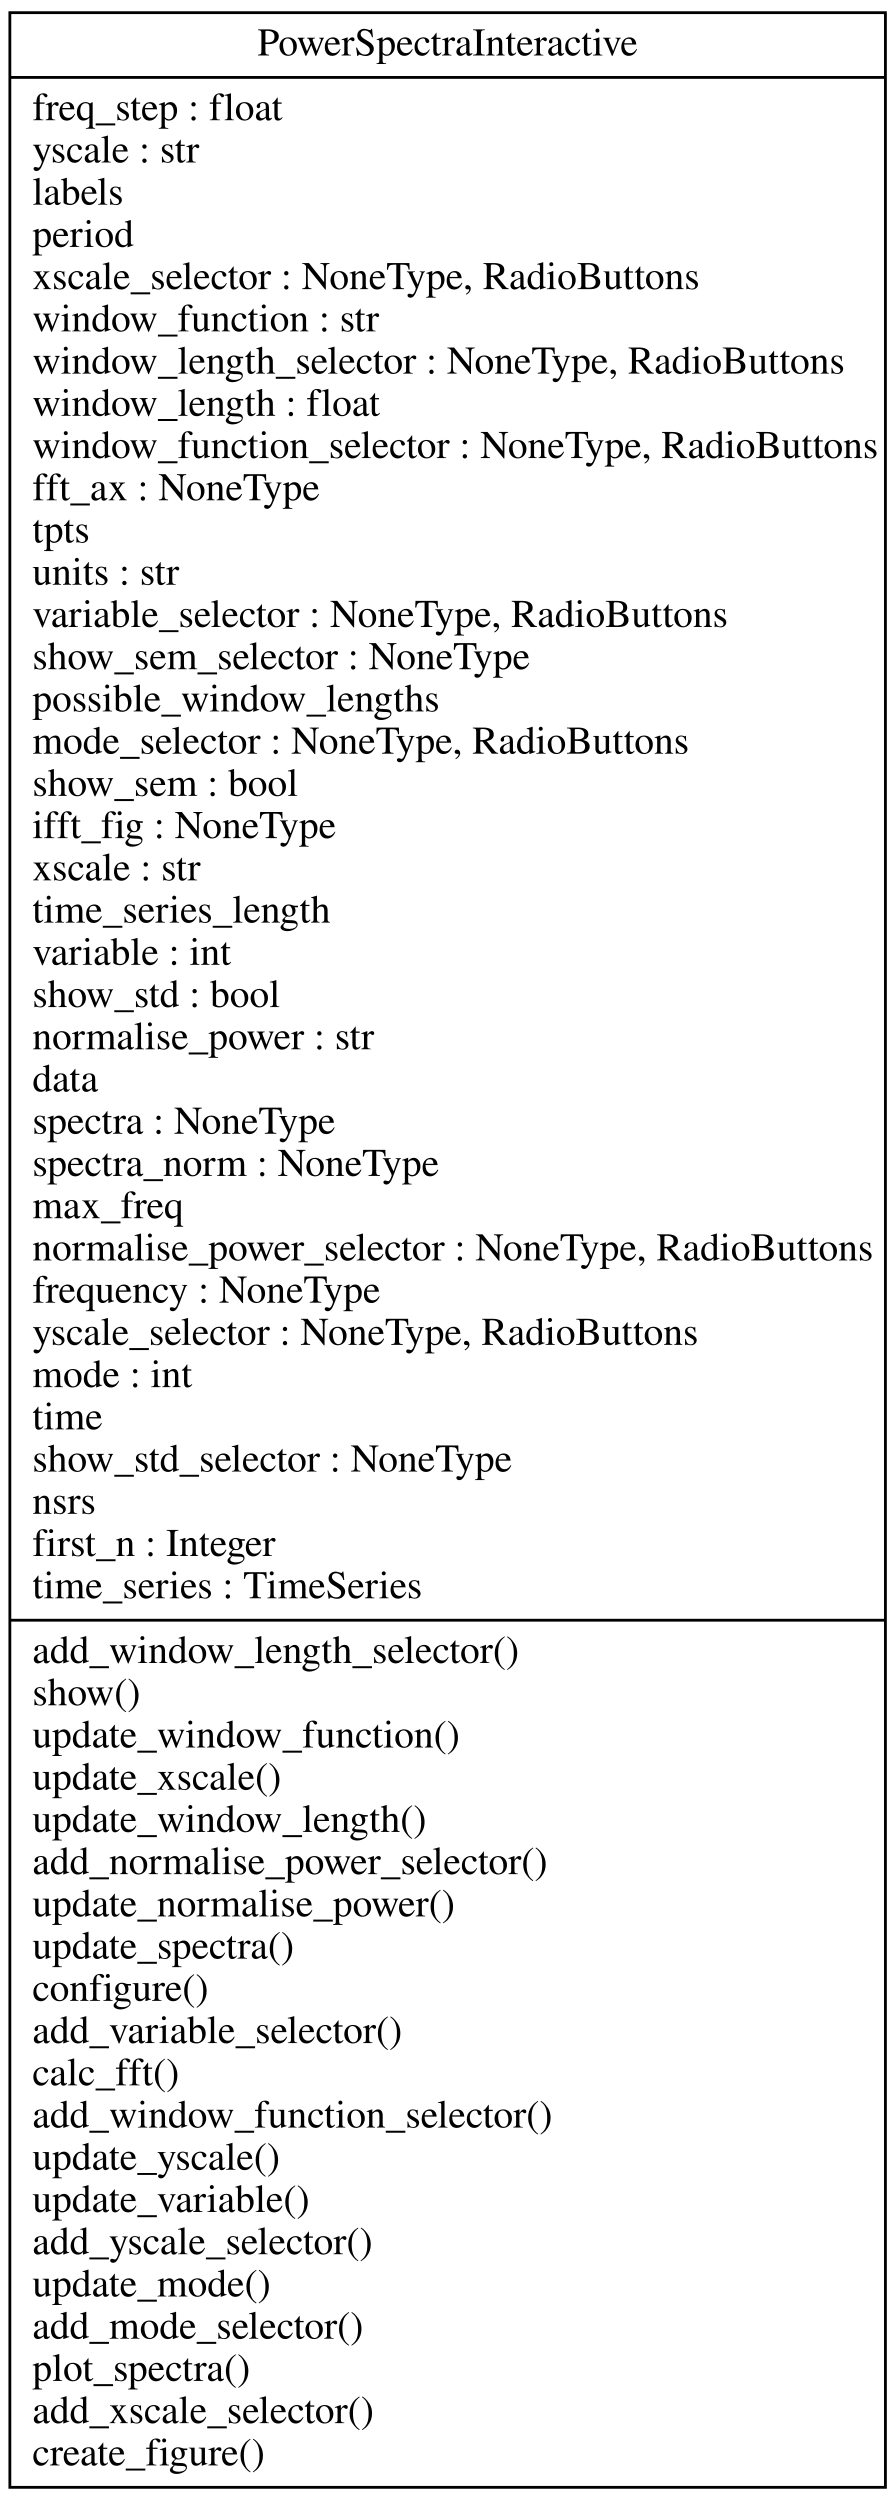
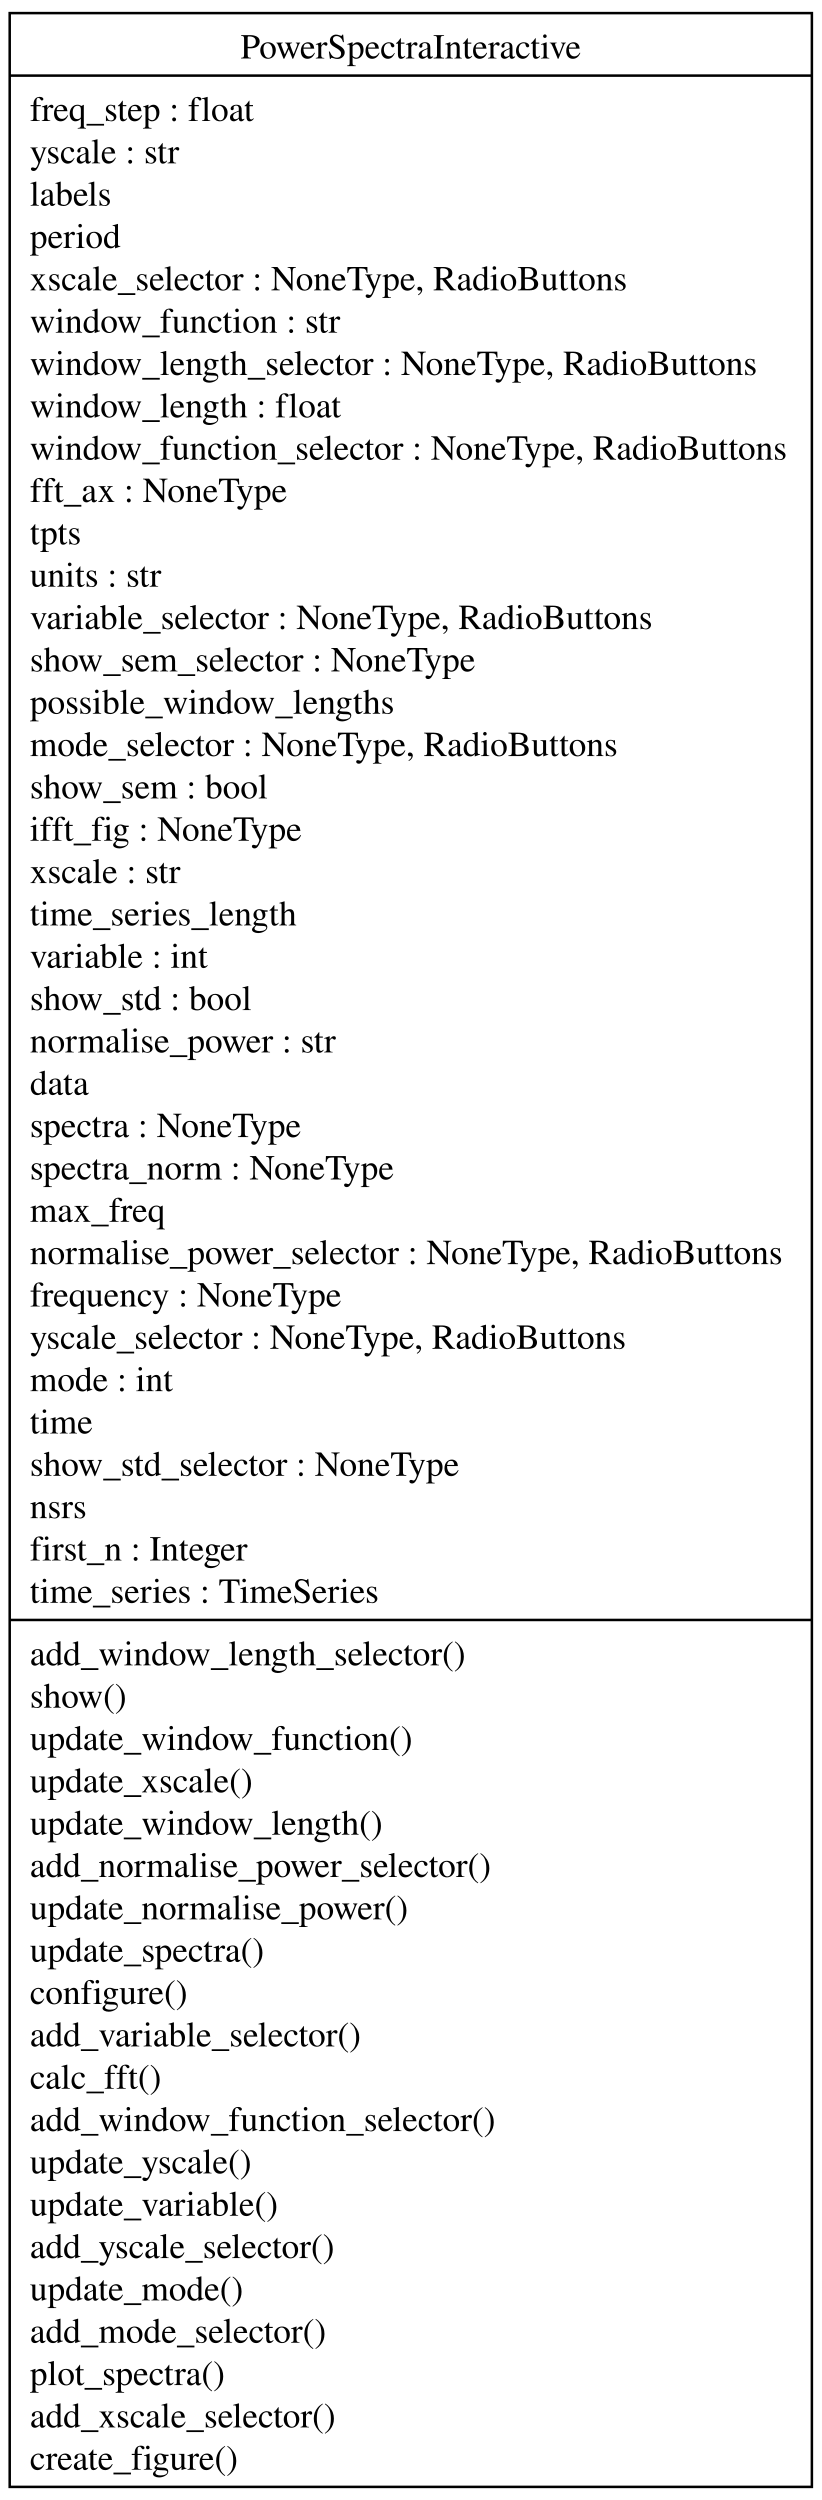
- <svg xmlns="http://www.w3.org/2000/svg" width="318pt" height="888pt" viewBox="0.00 0.00 318.00 888.00">
-   <g id="graph1" class="graph" transform="scale(1 1) rotate(0) translate(4 884)">
-     <polygon fill="white" stroke="white" points="-4,5 -4,-884 315,-884 315,5 -4,5" />
+ <svg xmlns="http://www.w3.org/2000/svg" width="326pt" height="992pt" viewBox="0.00 0.00 326.00 992.00">
+   <g id="graph1" class="graph" transform="scale(1 1) rotate(0) translate(4 988)">
+     <polygon fill="white" stroke="white" points="-4,5 -4,-988 323,-988 323,5 -4,5" />
    <g id="node1" class="node">
-       <polygon fill="none" stroke="black" points="-0.5,-0.5 -0.5,-879.5 310.5,-879.5 310.5,-0.5 -0.5,-0.5" />
-       <text text-anchor="middle" x="155" y="-864.3" font-family="Times,serif" font-size="14.00">PowerSpectraInteractive</text>
-       <polyline fill="none" stroke="black" points="-0.5,-856.5 310.5,-856.5 " />
-       <text text-anchor="start" x="7.5" y="-841.3" font-family="Times,serif" font-size="14.00">freq_step : float</text>
-       <text text-anchor="start" x="7.5" y="-826.3" font-family="Times,serif" font-size="14.00">yscale : str</text>
-       <text text-anchor="start" x="7.5" y="-811.3" font-family="Times,serif" font-size="14.00">labels</text>
-       <text text-anchor="start" x="7.5" y="-796.3" font-family="Times,serif" font-size="14.00">period</text>
-       <text text-anchor="start" x="7.5" y="-781.3" font-family="Times,serif" font-size="14.00">xscale_selector : NoneType, RadioButtons</text>
-       <text text-anchor="start" x="7.5" y="-766.3" font-family="Times,serif" font-size="14.00">window_function : str</text>
-       <text text-anchor="start" x="7.5" y="-751.3" font-family="Times,serif" font-size="14.00">window_length_selector : NoneType, RadioButtons</text>
-       <text text-anchor="start" x="7.5" y="-736.3" font-family="Times,serif" font-size="14.00">window_length : float</text>
-       <text text-anchor="start" x="7.5" y="-721.3" font-family="Times,serif" font-size="14.00">window_function_selector : NoneType, RadioButtons</text>
-       <text text-anchor="start" x="7.5" y="-706.3" font-family="Times,serif" font-size="14.00">fft_ax : NoneType</text>
-       <text text-anchor="start" x="7.5" y="-691.3" font-family="Times,serif" font-size="14.00">tpts</text>
-       <text text-anchor="start" x="7.5" y="-676.3" font-family="Times,serif" font-size="14.00">units : str</text>
-       <text text-anchor="start" x="7.5" y="-661.3" font-family="Times,serif" font-size="14.00">variable_selector : NoneType, RadioButtons</text>
-       <text text-anchor="start" x="7.5" y="-646.3" font-family="Times,serif" font-size="14.00">show_sem_selector : NoneType</text>
-       <text text-anchor="start" x="7.5" y="-631.3" font-family="Times,serif" font-size="14.00">possible_window_lengths</text>
-       <text text-anchor="start" x="7.5" y="-616.3" font-family="Times,serif" font-size="14.00">mode_selector : NoneType, RadioButtons</text>
-       <text text-anchor="start" x="7.5" y="-601.3" font-family="Times,serif" font-size="14.00">show_sem : bool</text>
-       <text text-anchor="start" x="7.5" y="-586.3" font-family="Times,serif" font-size="14.00">ifft_fig : NoneType</text>
-       <text text-anchor="start" x="7.5" y="-571.3" font-family="Times,serif" font-size="14.00">xscale : str</text>
-       <text text-anchor="start" x="7.5" y="-556.3" font-family="Times,serif" font-size="14.00">time_series_length</text>
-       <text text-anchor="start" x="7.5" y="-541.3" font-family="Times,serif" font-size="14.00">variable : int</text>
-       <text text-anchor="start" x="7.5" y="-526.3" font-family="Times,serif" font-size="14.00">show_std : bool</text>
-       <text text-anchor="start" x="7.5" y="-511.3" font-family="Times,serif" font-size="14.00">normalise_power : str</text>
-       <text text-anchor="start" x="7.5" y="-496.3" font-family="Times,serif" font-size="14.00">data</text>
-       <text text-anchor="start" x="7.5" y="-481.3" font-family="Times,serif" font-size="14.00">spectra : NoneType</text>
-       <text text-anchor="start" x="7.5" y="-466.3" font-family="Times,serif" font-size="14.00">spectra_norm : NoneType</text>
-       <text text-anchor="start" x="7.5" y="-451.3" font-family="Times,serif" font-size="14.00">max_freq</text>
-       <text text-anchor="start" x="7.5" y="-436.3" font-family="Times,serif" font-size="14.00">normalise_power_selector : NoneType, RadioButtons</text>
-       <text text-anchor="start" x="7.5" y="-421.3" font-family="Times,serif" font-size="14.00">frequency : NoneType</text>
-       <text text-anchor="start" x="7.5" y="-406.3" font-family="Times,serif" font-size="14.00">yscale_selector : NoneType, RadioButtons</text>
-       <text text-anchor="start" x="7.5" y="-391.3" font-family="Times,serif" font-size="14.00">mode : int</text>
-       <text text-anchor="start" x="7.5" y="-376.3" font-family="Times,serif" font-size="14.00">time</text>
-       <text text-anchor="start" x="7.5" y="-361.3" font-family="Times,serif" font-size="14.00">show_std_selector : NoneType</text>
-       <text text-anchor="start" x="7.5" y="-346.3" font-family="Times,serif" font-size="14.00">nsrs</text>
-       <text text-anchor="start" x="7.5" y="-331.3" font-family="Times,serif" font-size="14.00">first_n : Integer</text>
-       <text text-anchor="start" x="7.5" y="-316.3" font-family="Times,serif" font-size="14.00">time_series : TimeSeries</text>
-       <polyline fill="none" stroke="black" points="-0.5,-308.5 310.5,-308.5 " />
-       <text text-anchor="start" x="7.5" y="-293.3" font-family="Times,serif" font-size="14.00">add_window_length_selector()</text>
-       <text text-anchor="start" x="7.5" y="-278.3" font-family="Times,serif" font-size="14.00">show()</text>
-       <text text-anchor="start" x="7.5" y="-263.3" font-family="Times,serif" font-size="14.00">update_window_function()</text>
-       <text text-anchor="start" x="7.5" y="-248.3" font-family="Times,serif" font-size="14.00">update_xscale()</text>
-       <text text-anchor="start" x="7.5" y="-233.3" font-family="Times,serif" font-size="14.00">update_window_length()</text>
-       <text text-anchor="start" x="7.5" y="-218.3" font-family="Times,serif" font-size="14.00">add_normalise_power_selector()</text>
-       <text text-anchor="start" x="7.5" y="-203.3" font-family="Times,serif" font-size="14.00">update_normalise_power()</text>
-       <text text-anchor="start" x="7.5" y="-188.3" font-family="Times,serif" font-size="14.00">update_spectra()</text>
-       <text text-anchor="start" x="7.5" y="-173.3" font-family="Times,serif" font-size="14.00">configure()</text>
-       <text text-anchor="start" x="7.5" y="-158.3" font-family="Times,serif" font-size="14.00">add_variable_selector()</text>
-       <text text-anchor="start" x="7.5" y="-143.3" font-family="Times,serif" font-size="14.00">calc_fft()</text>
-       <text text-anchor="start" x="7.5" y="-128.3" font-family="Times,serif" font-size="14.00">add_window_function_selector()</text>
-       <text text-anchor="start" x="7.5" y="-113.3" font-family="Times,serif" font-size="14.00">update_yscale()</text>
-       <text text-anchor="start" x="7.5" y="-98.3" font-family="Times,serif" font-size="14.00">update_variable()</text>
-       <text text-anchor="start" x="7.5" y="-83.3" font-family="Times,serif" font-size="14.00">add_yscale_selector()</text>
-       <text text-anchor="start" x="7.5" y="-68.3" font-family="Times,serif" font-size="14.00">update_mode()</text>
-       <text text-anchor="start" x="7.5" y="-53.3" font-family="Times,serif" font-size="14.00">add_mode_selector()</text>
-       <text text-anchor="start" x="7.5" y="-38.3" font-family="Times,serif" font-size="14.00">plot_spectra()</text>
-       <text text-anchor="start" x="7.5" y="-23.3" font-family="Times,serif" font-size="14.00">add_xscale_selector()</text>
-       <text text-anchor="start" x="7.5" y="-8.3" font-family="Times,serif" font-size="14.00">create_figure()</text>
+       <polygon fill="none" stroke="black" points="-0.153,-1.2 -0.153,-982.8 318.153,-982.8 318.153,-1.2 -0.153,-1.2" />
+       <text text-anchor="middle" x="159" y="-964.8" font-family="Times,serif" font-size="14.00">PowerSpectraInteractive</text>
+       <polyline fill="none" stroke="black" points="-0.153,-958 318.153,-958 " />
+       <text text-anchor="start" x="7.847" y="-940" font-family="Times,serif" font-size="14.00">freq_step : float</text>
+       <text text-anchor="start" x="7.847" y="-923.2" font-family="Times,serif" font-size="14.00">yscale : str</text>
+       <text text-anchor="start" x="7.847" y="-906.4" font-family="Times,serif" font-size="14.00">labels</text>
+       <text text-anchor="start" x="7.847" y="-889.6" font-family="Times,serif" font-size="14.00">period</text>
+       <text text-anchor="start" x="7.847" y="-872.8" font-family="Times,serif" font-size="14.00">xscale_selector : NoneType, RadioButtons</text>
+       <text text-anchor="start" x="7.847" y="-856" font-family="Times,serif" font-size="14.00">window_function : str</text>
+       <text text-anchor="start" x="7.847" y="-839.2" font-family="Times,serif" font-size="14.00">window_length_selector : NoneType, RadioButtons</text>
+       <text text-anchor="start" x="7.847" y="-822.4" font-family="Times,serif" font-size="14.00">window_length : float</text>
+       <text text-anchor="start" x="7.847" y="-805.6" font-family="Times,serif" font-size="14.00">window_function_selector : NoneType, RadioButtons</text>
+       <text text-anchor="start" x="7.847" y="-788.8" font-family="Times,serif" font-size="14.00">fft_ax : NoneType</text>
+       <text text-anchor="start" x="7.847" y="-772" font-family="Times,serif" font-size="14.00">tpts</text>
+       <text text-anchor="start" x="7.847" y="-755.2" font-family="Times,serif" font-size="14.00">units : str</text>
+       <text text-anchor="start" x="7.847" y="-738.4" font-family="Times,serif" font-size="14.00">variable_selector : NoneType, RadioButtons</text>
+       <text text-anchor="start" x="7.847" y="-721.6" font-family="Times,serif" font-size="14.00">show_sem_selector : NoneType</text>
+       <text text-anchor="start" x="7.847" y="-704.8" font-family="Times,serif" font-size="14.00">possible_window_lengths</text>
+       <text text-anchor="start" x="7.847" y="-688" font-family="Times,serif" font-size="14.00">mode_selector : NoneType, RadioButtons</text>
+       <text text-anchor="start" x="7.847" y="-671.2" font-family="Times,serif" font-size="14.00">show_sem : bool</text>
+       <text text-anchor="start" x="7.847" y="-654.4" font-family="Times,serif" font-size="14.00">ifft_fig : NoneType</text>
+       <text text-anchor="start" x="7.847" y="-637.6" font-family="Times,serif" font-size="14.00">xscale : str</text>
+       <text text-anchor="start" x="7.847" y="-620.8" font-family="Times,serif" font-size="14.00">time_series_length</text>
+       <text text-anchor="start" x="7.847" y="-604" font-family="Times,serif" font-size="14.00">variable : int</text>
+       <text text-anchor="start" x="7.847" y="-587.2" font-family="Times,serif" font-size="14.00">show_std : bool</text>
+       <text text-anchor="start" x="7.847" y="-570.4" font-family="Times,serif" font-size="14.00">normalise_power : str</text>
+       <text text-anchor="start" x="7.847" y="-553.6" font-family="Times,serif" font-size="14.00">data</text>
+       <text text-anchor="start" x="7.847" y="-536.8" font-family="Times,serif" font-size="14.00">spectra : NoneType</text>
+       <text text-anchor="start" x="7.847" y="-520" font-family="Times,serif" font-size="14.00">spectra_norm : NoneType</text>
+       <text text-anchor="start" x="7.847" y="-503.2" font-family="Times,serif" font-size="14.00">max_freq</text>
+       <text text-anchor="start" x="7.847" y="-486.4" font-family="Times,serif" font-size="14.00">normalise_power_selector : NoneType, RadioButtons</text>
+       <text text-anchor="start" x="7.847" y="-469.6" font-family="Times,serif" font-size="14.00">frequency : NoneType</text>
+       <text text-anchor="start" x="7.847" y="-452.8" font-family="Times,serif" font-size="14.00">yscale_selector : NoneType, RadioButtons</text>
+       <text text-anchor="start" x="7.847" y="-436" font-family="Times,serif" font-size="14.00">mode : int</text>
+       <text text-anchor="start" x="7.847" y="-419.2" font-family="Times,serif" font-size="14.00">time</text>
+       <text text-anchor="start" x="7.847" y="-402.4" font-family="Times,serif" font-size="14.00">show_std_selector : NoneType</text>
+       <text text-anchor="start" x="7.847" y="-385.6" font-family="Times,serif" font-size="14.00">nsrs</text>
+       <text text-anchor="start" x="7.847" y="-368.8" font-family="Times,serif" font-size="14.00">first_n : Integer</text>
+       <text text-anchor="start" x="7.847" y="-352" font-family="Times,serif" font-size="14.00">time_series : TimeSeries</text>
+       <polyline fill="none" stroke="black" points="-0.153,-345.2 318.153,-345.2 " />
+       <text text-anchor="start" x="7.847" y="-327.2" font-family="Times,serif" font-size="14.00">add_window_length_selector()</text>
+       <text text-anchor="start" x="7.847" y="-310.4" font-family="Times,serif" font-size="14.00">show()</text>
+       <text text-anchor="start" x="7.847" y="-293.6" font-family="Times,serif" font-size="14.00">update_window_function()</text>
+       <text text-anchor="start" x="7.847" y="-276.8" font-family="Times,serif" font-size="14.00">update_xscale()</text>
+       <text text-anchor="start" x="7.847" y="-260" font-family="Times,serif" font-size="14.00">update_window_length()</text>
+       <text text-anchor="start" x="7.847" y="-243.2" font-family="Times,serif" font-size="14.00">add_normalise_power_selector()</text>
+       <text text-anchor="start" x="7.847" y="-226.4" font-family="Times,serif" font-size="14.00">update_normalise_power()</text>
+       <text text-anchor="start" x="7.847" y="-209.6" font-family="Times,serif" font-size="14.00">update_spectra()</text>
+       <text text-anchor="start" x="7.847" y="-192.8" font-family="Times,serif" font-size="14.00">configure()</text>
+       <text text-anchor="start" x="7.847" y="-176" font-family="Times,serif" font-size="14.00">add_variable_selector()</text>
+       <text text-anchor="start" x="7.847" y="-159.2" font-family="Times,serif" font-size="14.00">calc_fft()</text>
+       <text text-anchor="start" x="7.847" y="-142.4" font-family="Times,serif" font-size="14.00">add_window_function_selector()</text>
+       <text text-anchor="start" x="7.847" y="-125.6" font-family="Times,serif" font-size="14.00">update_yscale()</text>
+       <text text-anchor="start" x="7.847" y="-108.8" font-family="Times,serif" font-size="14.00">update_variable()</text>
+       <text text-anchor="start" x="7.847" y="-92" font-family="Times,serif" font-size="14.00">add_yscale_selector()</text>
+       <text text-anchor="start" x="7.847" y="-75.2" font-family="Times,serif" font-size="14.00">update_mode()</text>
+       <text text-anchor="start" x="7.847" y="-58.4" font-family="Times,serif" font-size="14.00">add_mode_selector()</text>
+       <text text-anchor="start" x="7.847" y="-41.6" font-family="Times,serif" font-size="14.00">plot_spectra()</text>
+       <text text-anchor="start" x="7.847" y="-24.8" font-family="Times,serif" font-size="14.00">add_xscale_selector()</text>
+       <text text-anchor="start" x="7.847" y="-8" font-family="Times,serif" font-size="14.00">create_figure()</text>
    </g>
  </g>
</svg>
